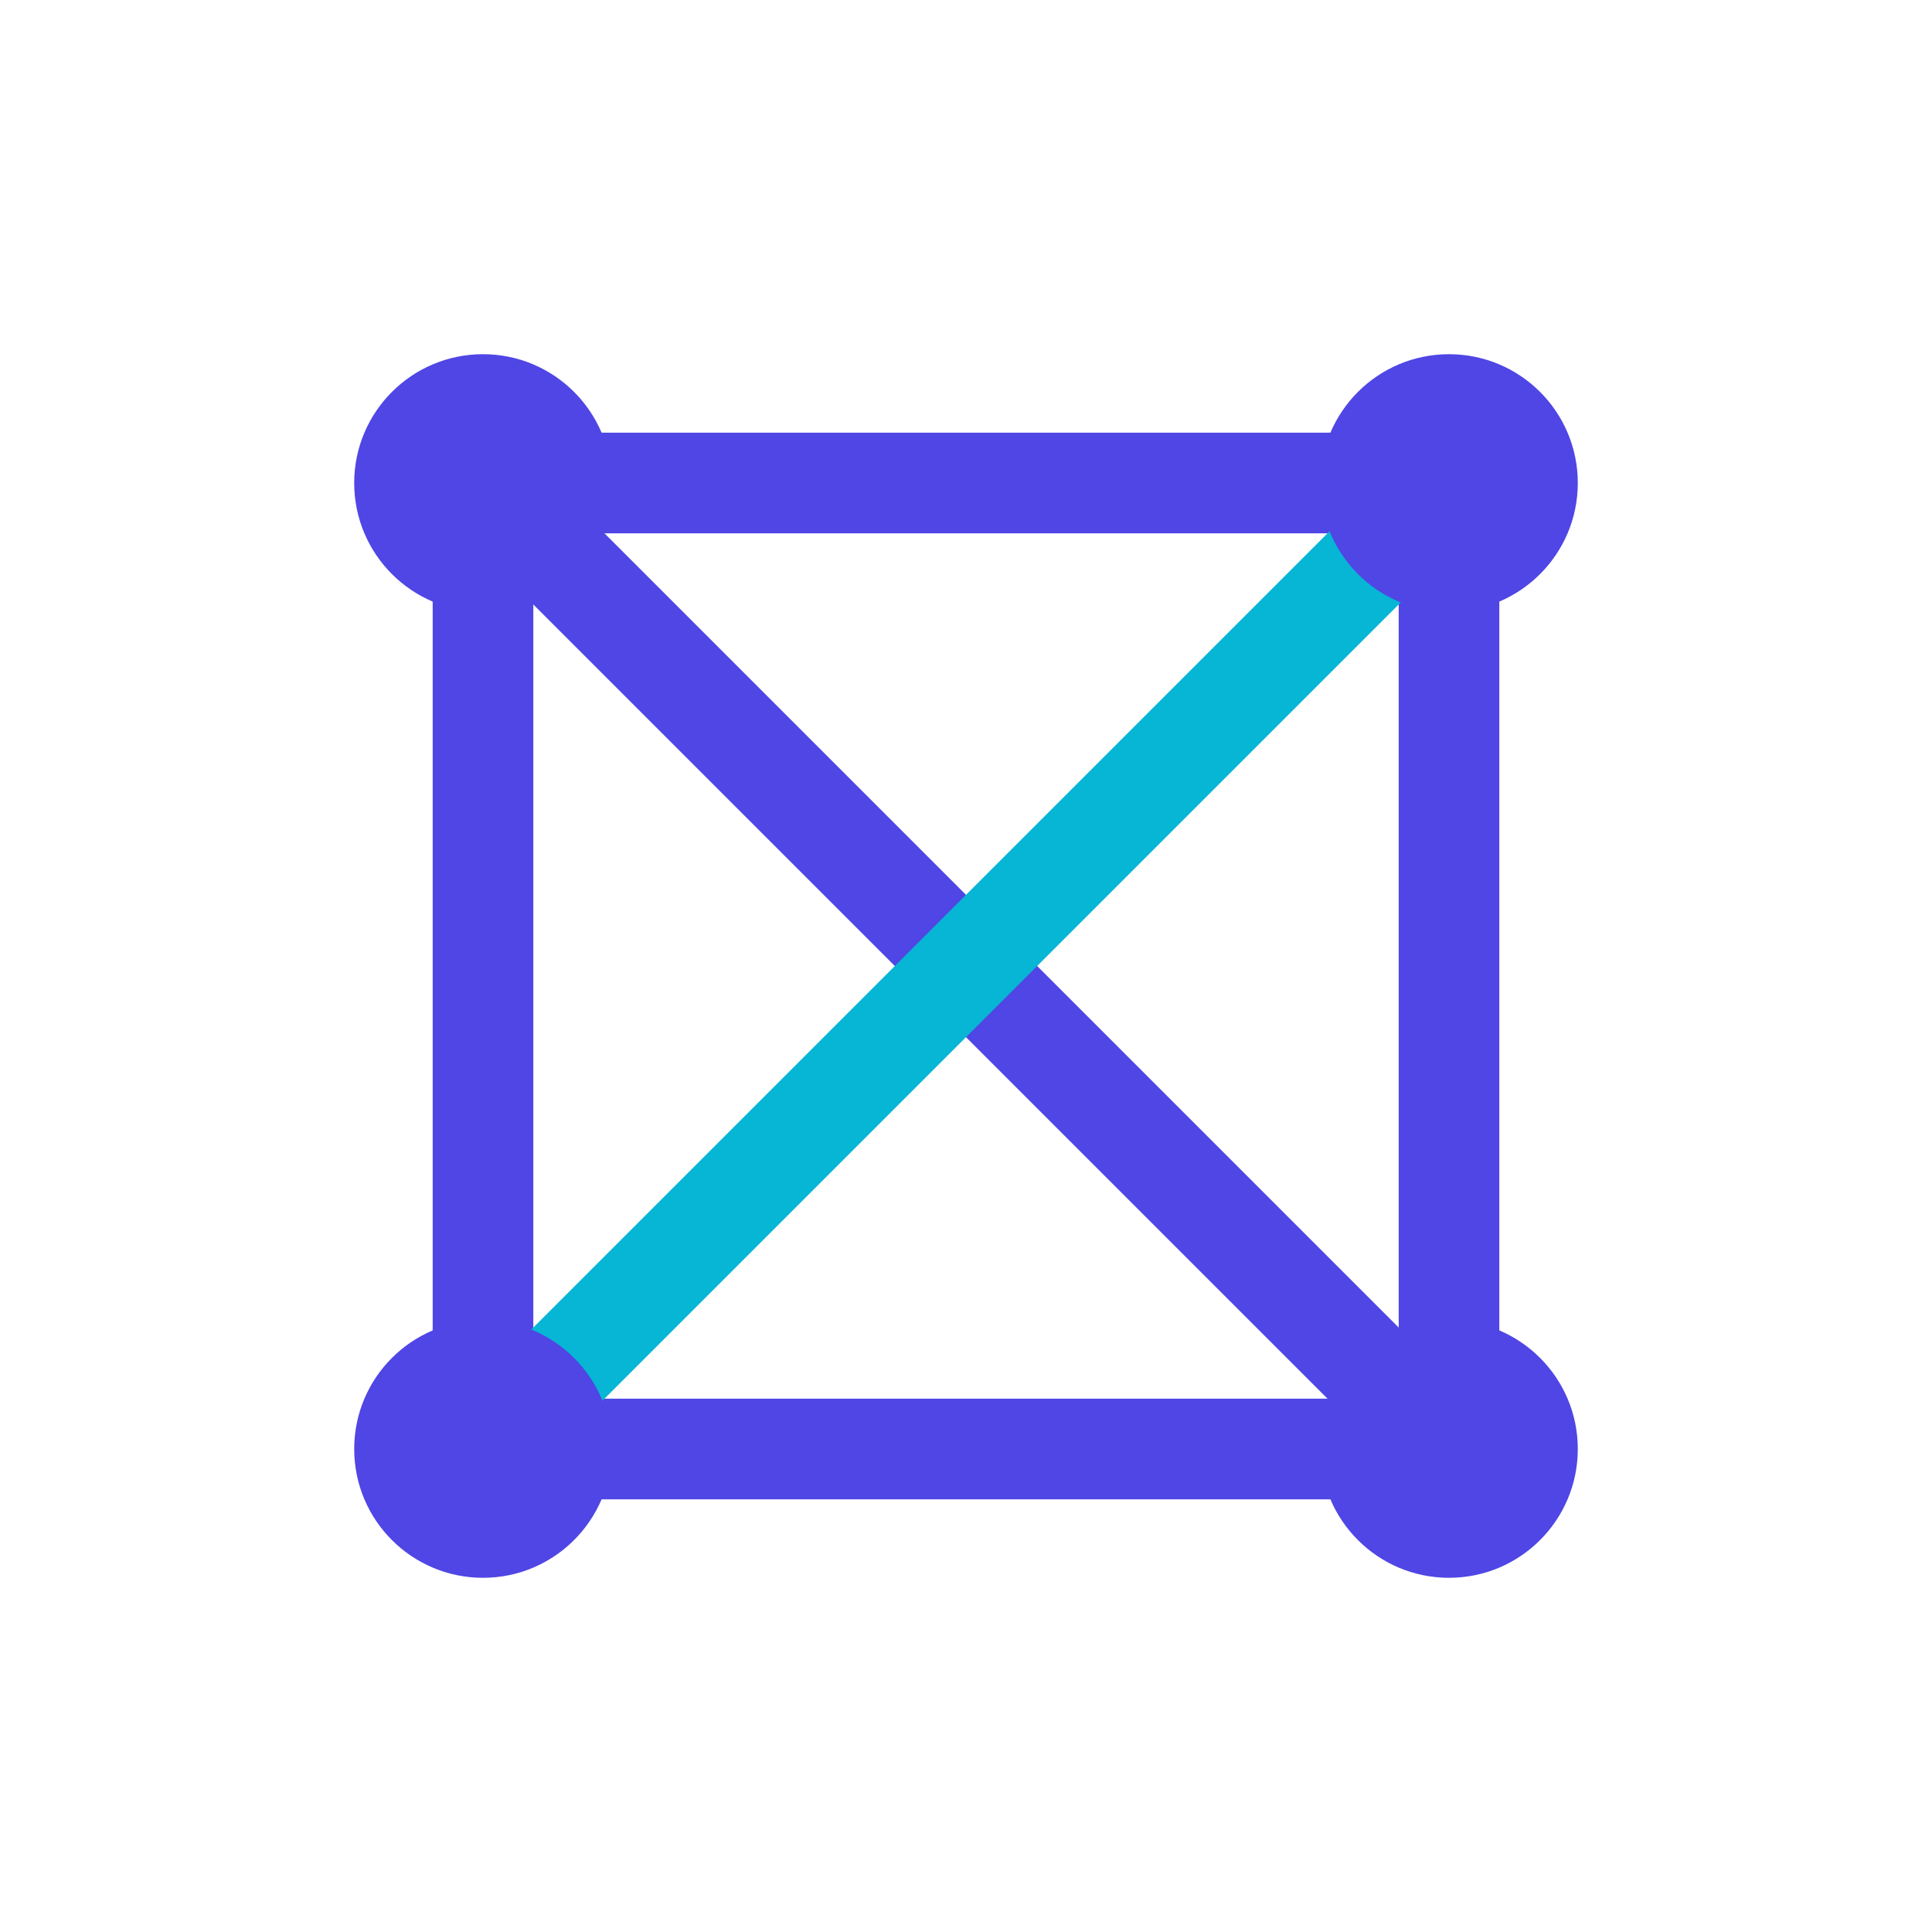
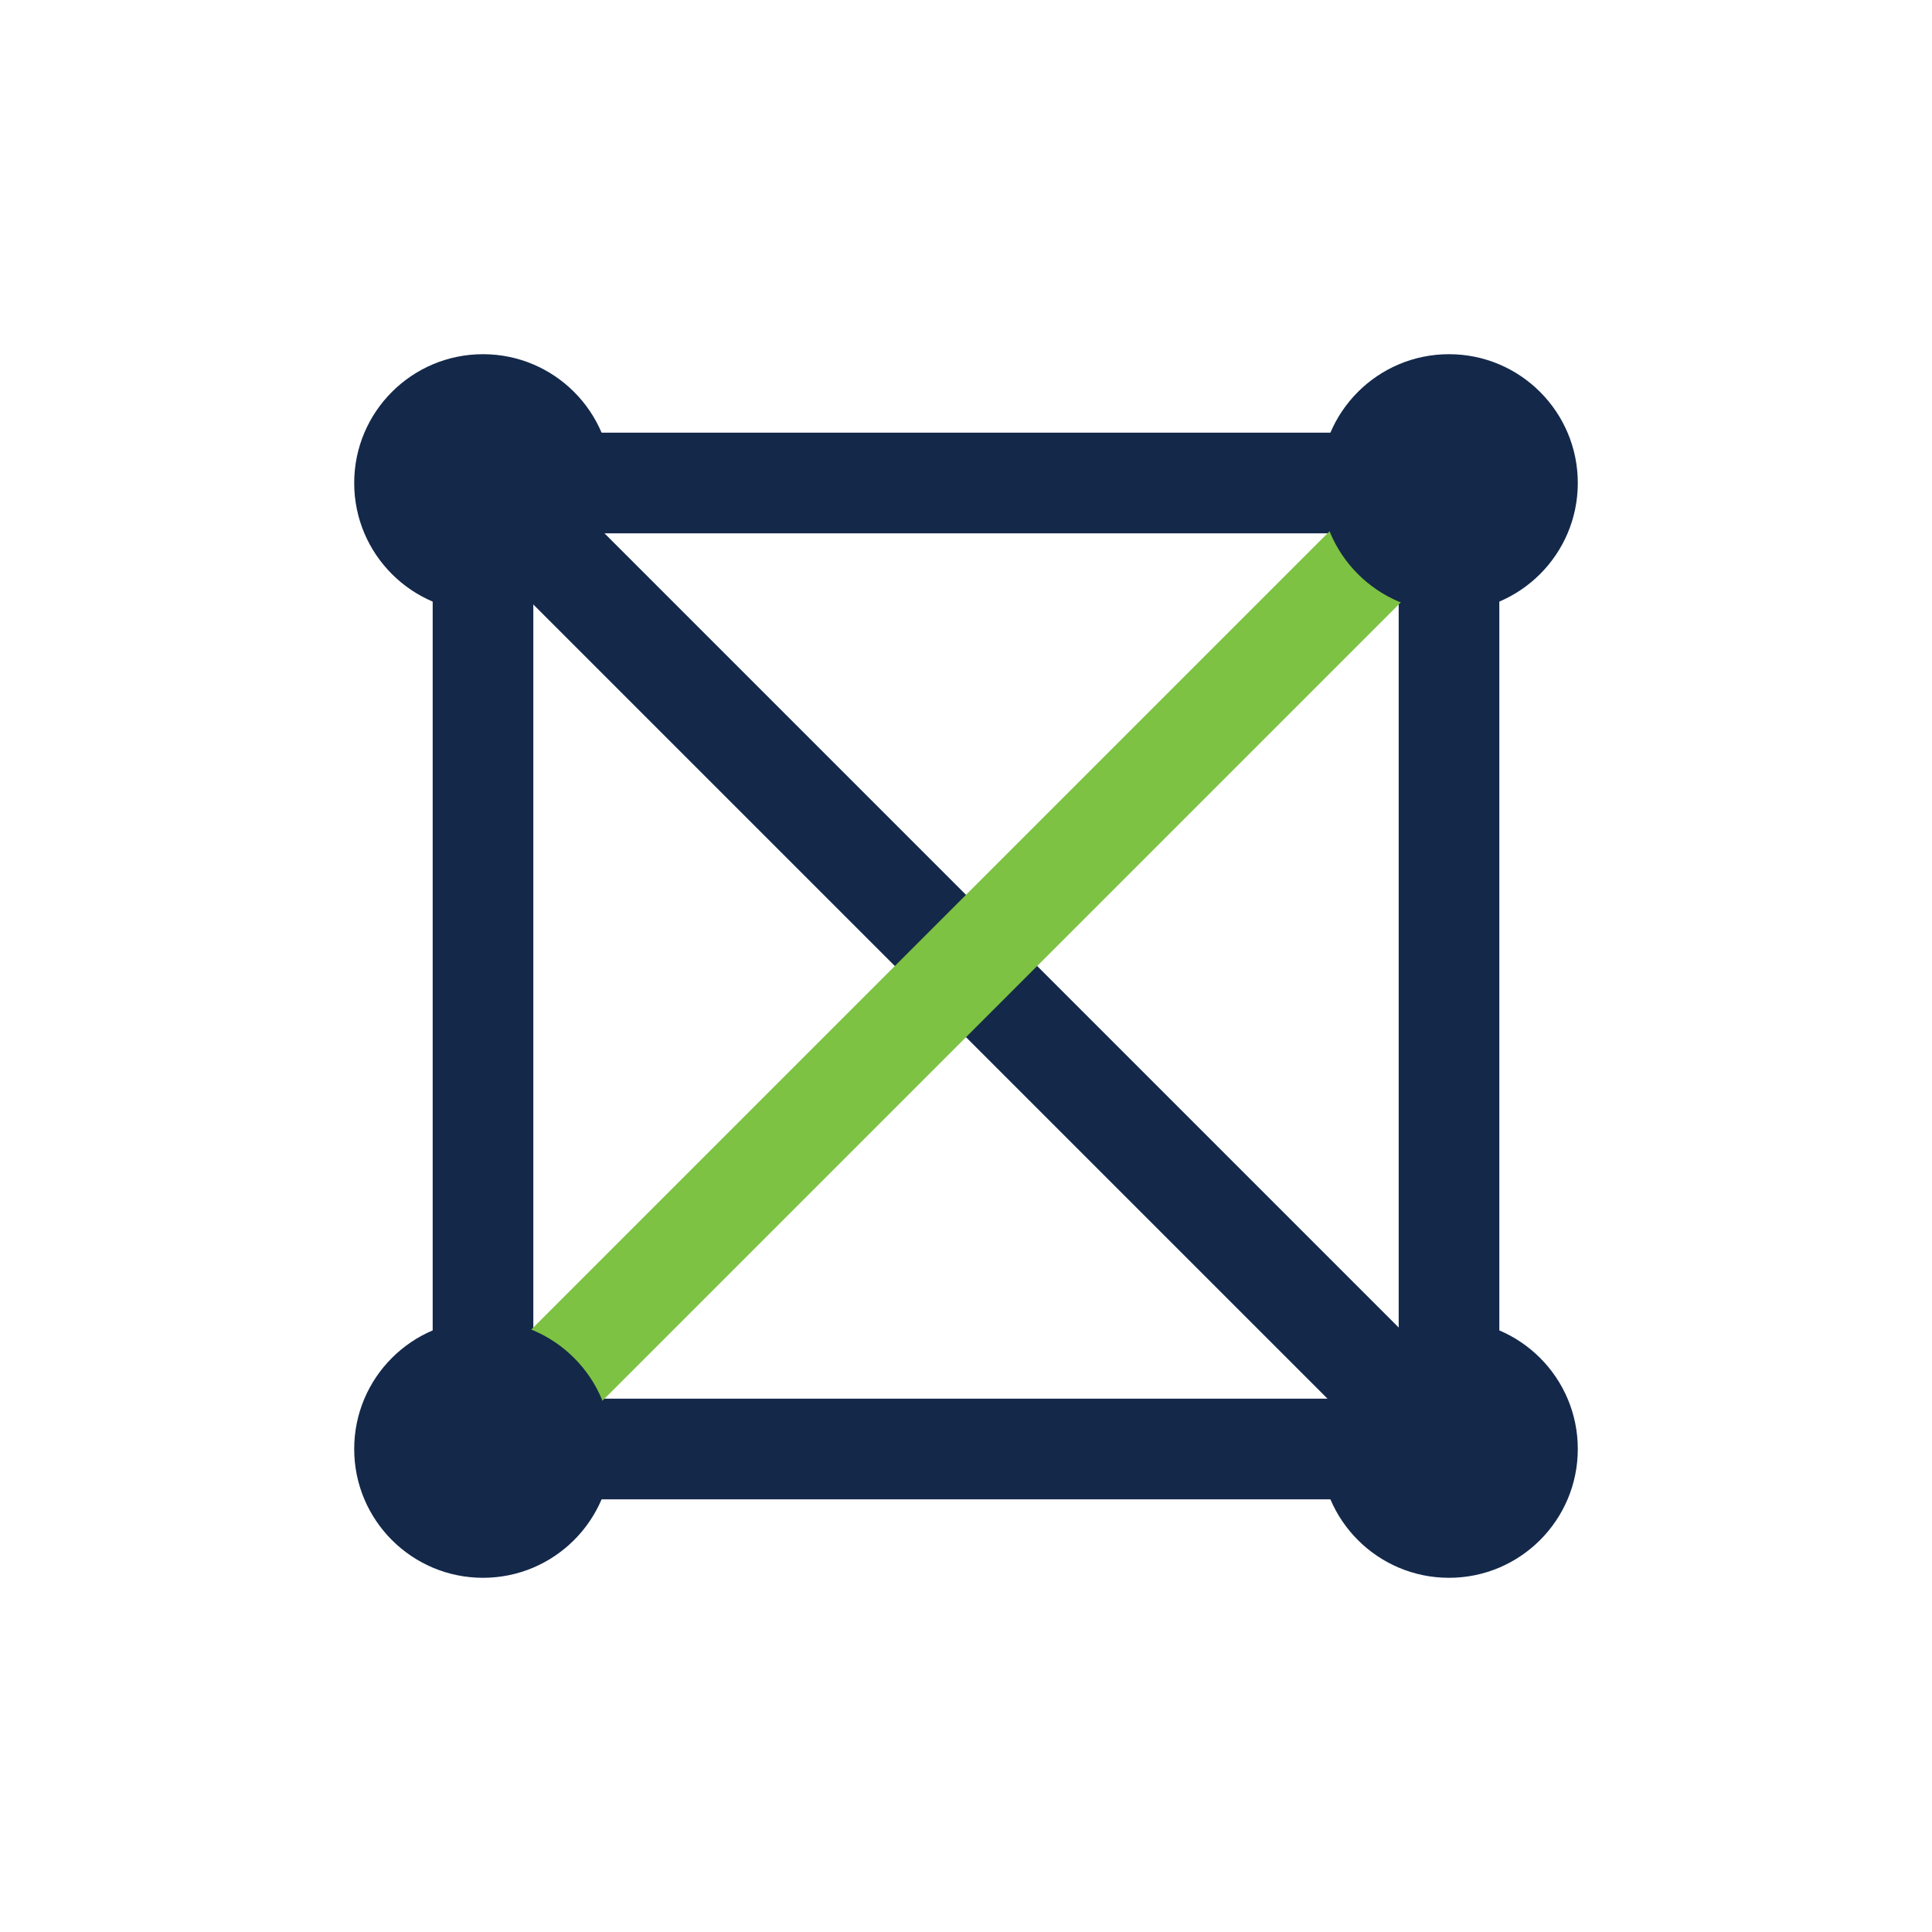
<svg xmlns="http://www.w3.org/2000/svg" viewBox="0 0 48 48" role="img" aria-label="Ontomesh mark">
  <g fill="none" stroke-linecap="round" stroke-width="2.5">
-     <path d="M12 12 L36 12 L36 36 L12 36 Z" stroke="#4f46e5" />
-     <path d="M12 12 L36 36" stroke="#4f46e5" />
-     <path d="M36 12 L12 36" stroke="#06b6d4" />
+     <path d="M12 12 L36 12 L36 36 L12 36 Z" stroke="#14284a" />
+     <path d="M12 12 L36 36" stroke="#14284a" />
+     <path d="M36 12 L12 36" stroke="#7dc242" />
  </g>
-   <g fill="#4f46e5">
+   <g fill="#14284a">
    <circle cx="12" cy="12" r="3.2" />
    <circle cx="36" cy="12" r="3.2" />
    <circle cx="12" cy="36" r="3.2" />
    <circle cx="36" cy="36" r="3.2" />
  </g>
</svg>
